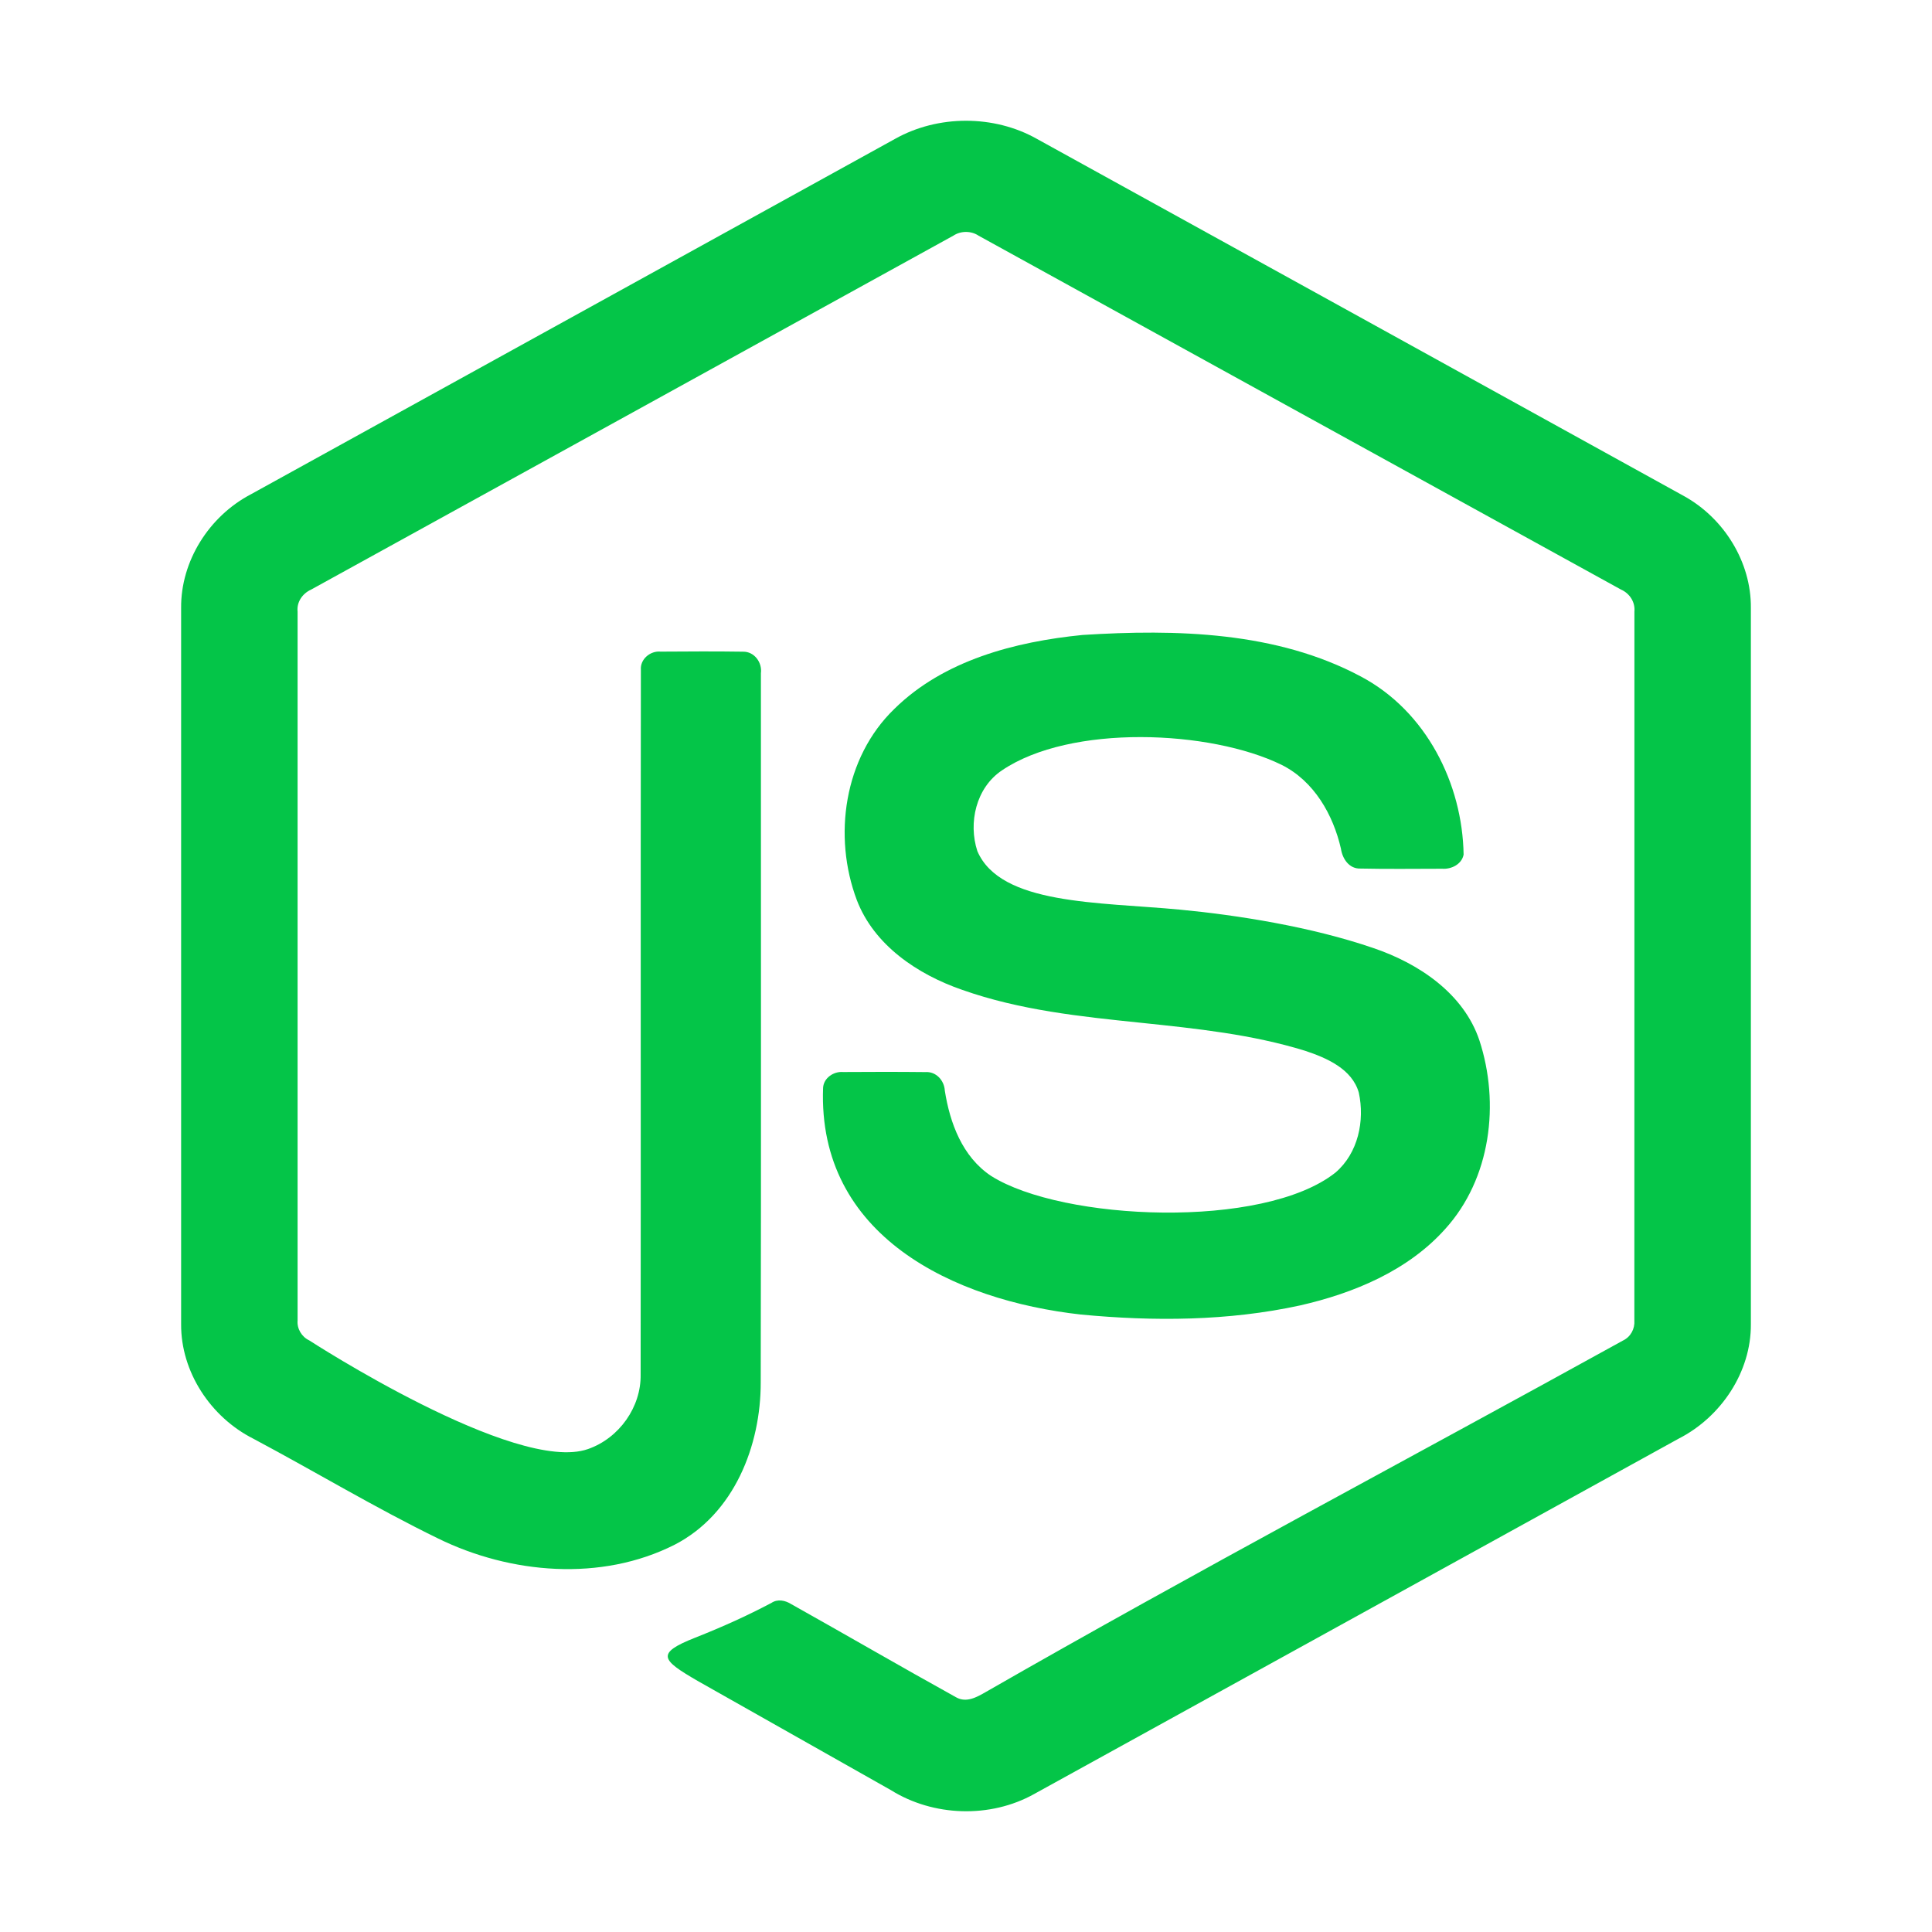
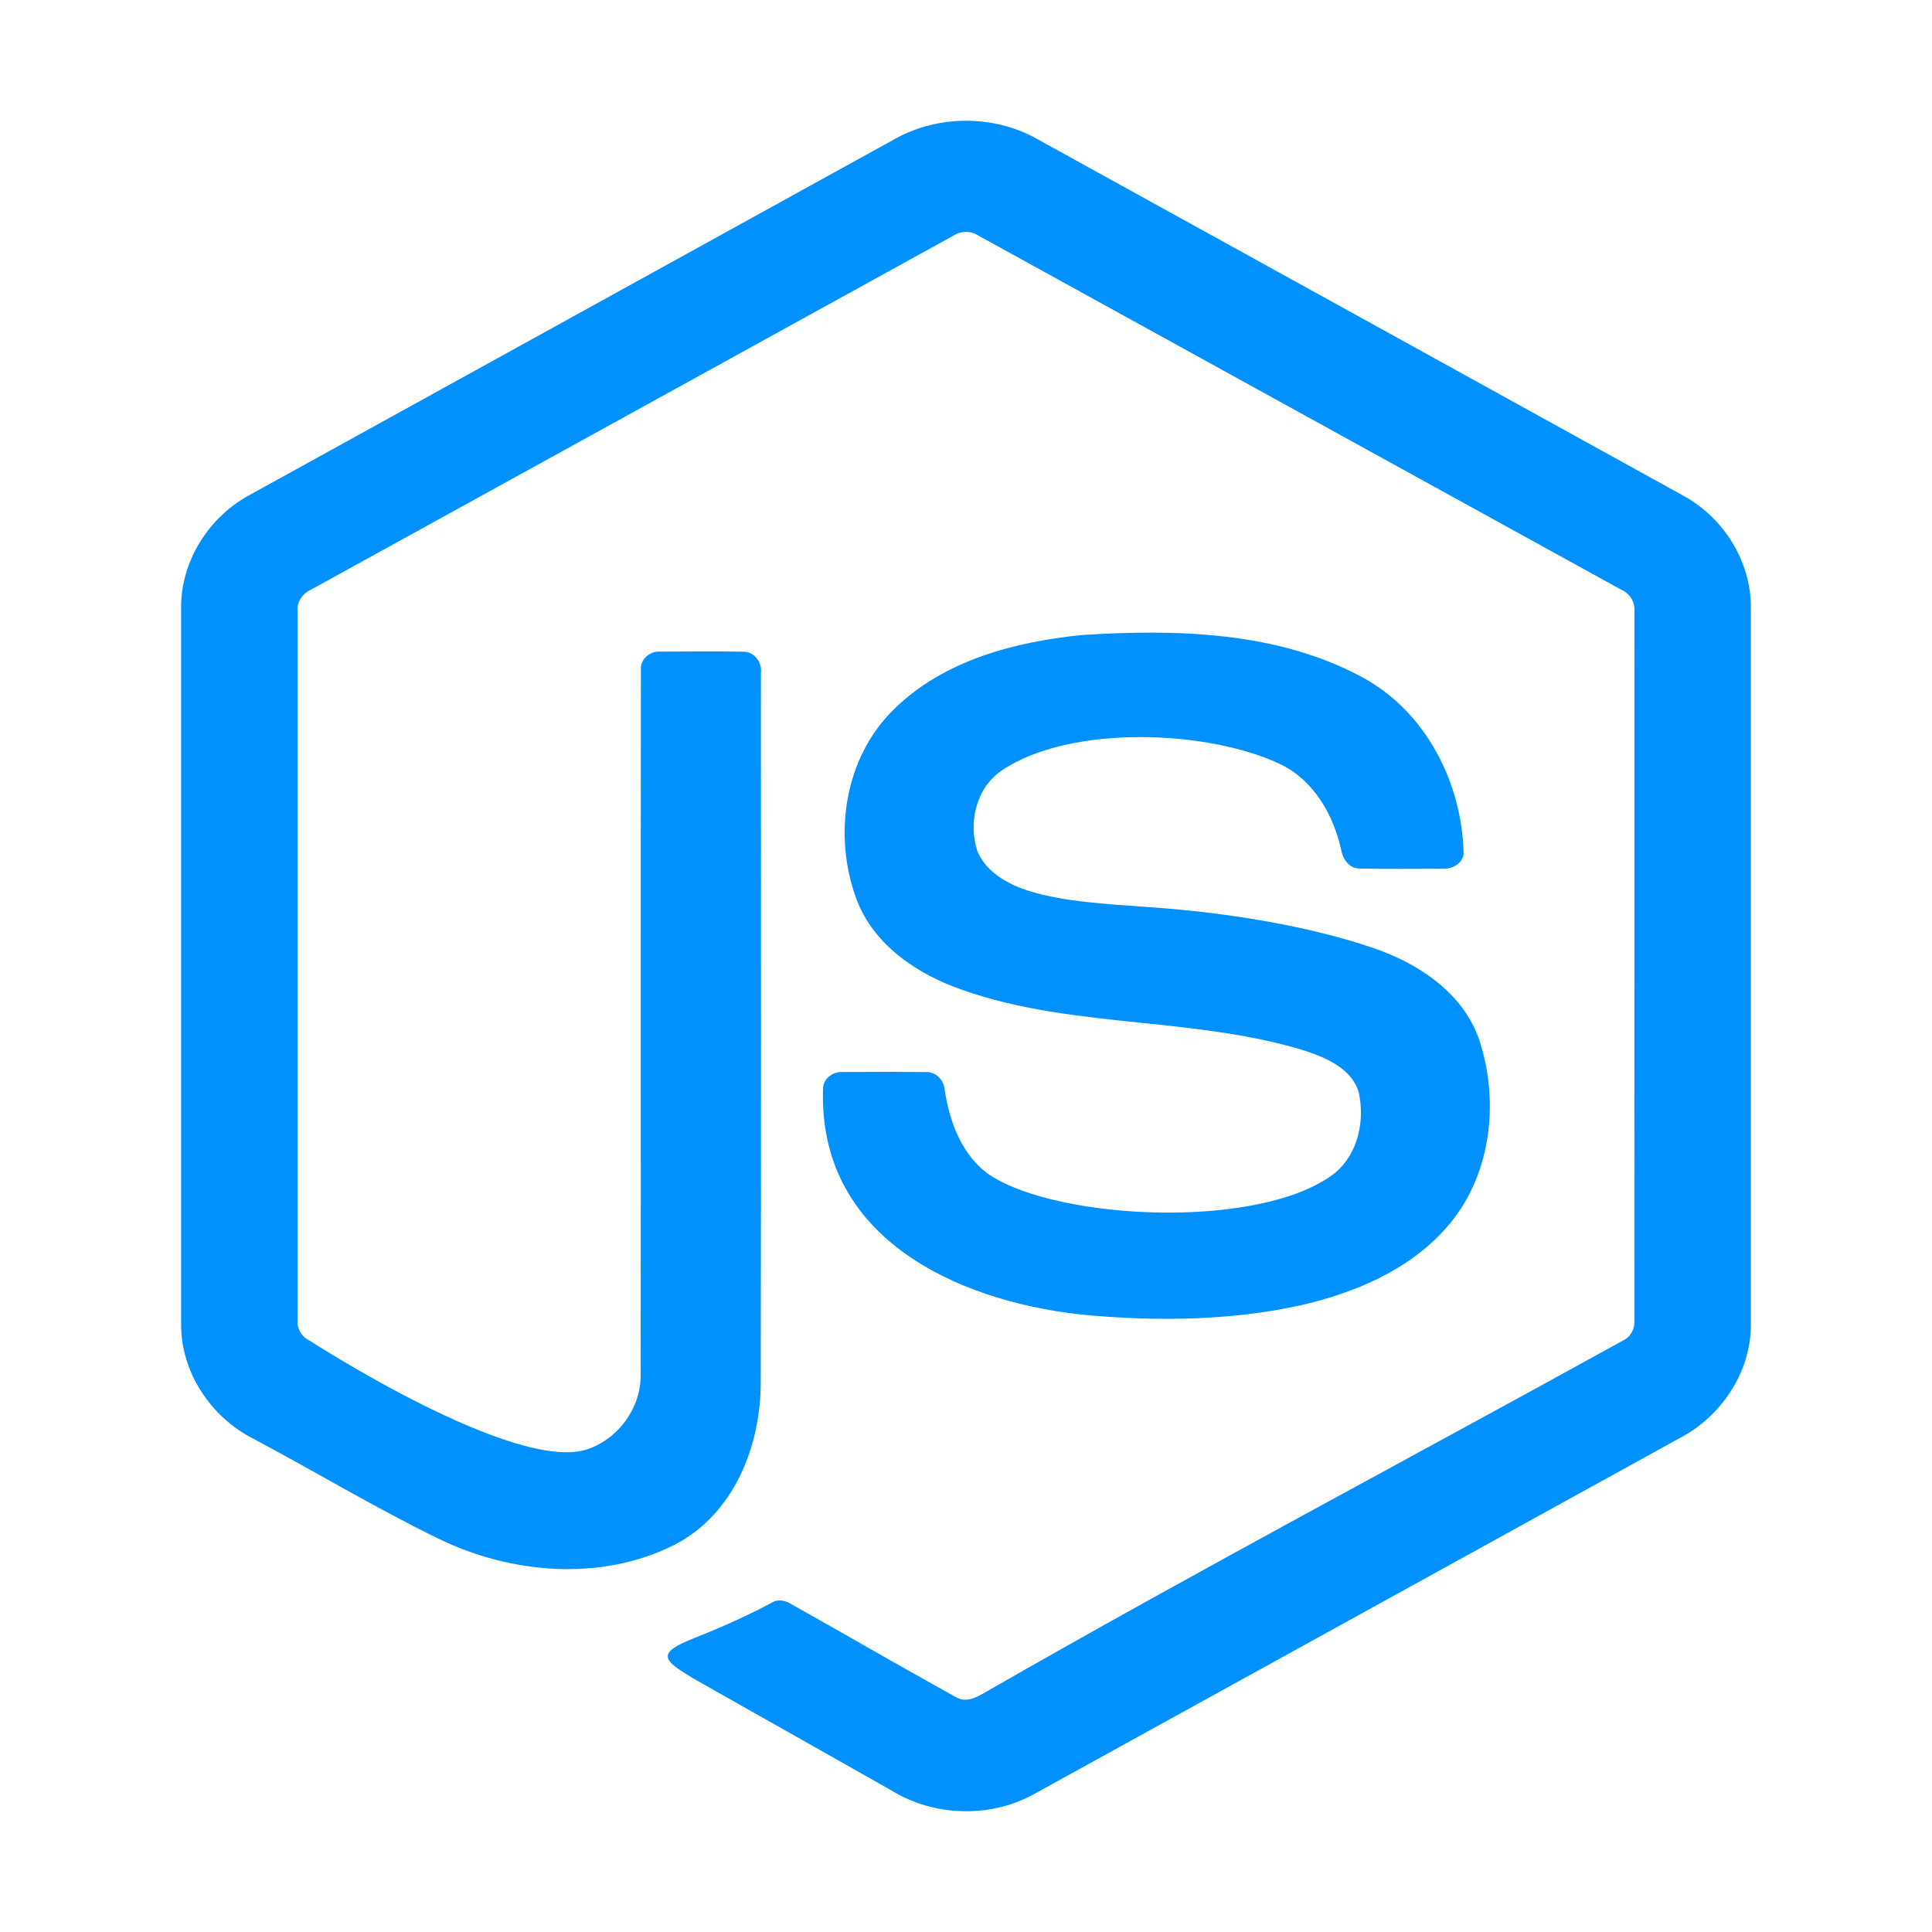
<svg xmlns="http://www.w3.org/2000/svg" viewBox="0 0 32 32" fill="none">
  <g id="SVGRepo_bgCarrier" stroke-width="0" />
  <g id="SVGRepo_tracerCarrier" stroke-linecap="round" stroke-linejoin="round" />
  <g id="SVGRepo_iconCarrier">
-     <path d="M17.172 2.299C16.463 1.9 15.537 1.901 14.827 2.299C11.269 4.262 7.711 6.226 4.152 8.189C3.46 8.553 2.993 9.297 3 10.069V21.933C2.995 22.72 3.486 23.471 4.197 23.83C5.219 24.374 6.212 24.973 7.252 25.48C8.455 26.071 9.958 26.201 11.175 25.585C12.163 25.075 12.602 23.939 12.6 22.896C12.608 18.981 12.602 15.065 12.603 11.15C12.627 10.976 12.496 10.79 12.306 10.794C11.852 10.787 11.396 10.79 10.942 10.793C10.77 10.776 10.602 10.919 10.615 11.092C10.609 14.982 10.616 18.873 10.611 22.764C10.621 23.302 10.258 23.82 9.739 24.001C8.541 24.421 5.122 22.201 5.122 22.201C4.997 22.143 4.917 22.007 4.929 21.872C4.929 17.958 4.93 14.043 4.929 10.13C4.912 9.972 5.009 9.83 5.154 9.765C8.7 7.813 12.245 5.857 15.791 3.903C15.914 3.821 16.086 3.821 16.209 3.904C19.755 5.857 23.3 7.812 26.847 9.764C26.993 9.828 27.086 9.973 27.071 10.13C27.07 14.043 27.072 17.958 27.07 21.871C27.08 22.01 27.009 22.144 26.879 22.205C23.366 24.146 19.813 26.025 16.331 28.023C16.18 28.11 16.008 28.209 15.837 28.113C14.922 27.606 14.017 27.08 13.105 26.569C13.006 26.507 12.879 26.48 12.776 26.55C12.367 26.765 11.982 26.94 11.512 27.126C10.852 27.387 10.958 27.494 11.553 27.84C12.62 28.444 13.689 29.046 14.756 29.65C15.459 30.089 16.402 30.12 17.128 29.715C20.686 27.754 24.244 25.79 27.803 23.829C28.511 23.468 29.005 22.72 29 21.933V10.069C29.007 9.313 28.558 8.582 27.886 8.213C24.316 6.239 20.744 4.271 17.172 2.299Z" fill="#04c548" />
-     <path d="M22.542 11.206C21.145 10.459 19.484 10.419 17.931 10.517C16.81 10.628 15.631 10.937 14.814 11.741C13.976 12.549 13.794 13.854 14.192 14.909C14.477 15.654 15.195 16.139 15.937 16.395C16.893 16.733 17.898 16.837 18.903 16.941C19.819 17.037 20.736 17.132 21.616 17.404C21.976 17.523 22.395 17.706 22.506 18.097C22.607 18.561 22.496 19.1 22.119 19.422C20.924 20.368 17.598 20.223 16.417 19.478C15.939 19.161 15.733 18.599 15.649 18.064C15.64 17.897 15.506 17.744 15.325 17.757C14.871 17.752 14.418 17.753 13.964 17.756C13.806 17.743 13.642 17.856 13.633 18.017C13.54 20.469 15.791 21.538 17.904 21.773C19.111 21.888 20.344 21.881 21.533 21.622C22.426 21.419 23.322 21.044 23.937 20.356C24.695 19.52 24.844 18.275 24.504 17.233C24.244 16.456 23.501 15.957 22.742 15.701C21.709 15.347 20.484 15.156 19.549 15.067C18.189 14.938 16.573 14.991 16.188 14.097C16.035 13.629 16.165 13.048 16.595 12.76C17.733 11.989 20.048 12.091 21.227 12.668C21.767 12.938 22.081 13.495 22.21 14.056C22.234 14.222 22.345 14.394 22.536 14.386C22.987 14.396 23.437 14.389 23.887 14.389C24.042 14.4 24.212 14.313 24.242 14.155C24.223 12.981 23.623 11.779 22.542 11.206Z" fill="#04c548" />
+     <path d="M17.172 2.299C16.463 1.9 15.537 1.901 14.827 2.299C11.269 4.262 7.711 6.226 4.152 8.189C3.46 8.553 2.993 9.297 3 10.069V21.933C2.995 22.72 3.486 23.471 4.197 23.83C5.219 24.374 6.212 24.973 7.252 25.48C8.455 26.071 9.958 26.201 11.175 25.585C12.163 25.075 12.602 23.939 12.6 22.896C12.608 18.981 12.602 15.065 12.603 11.15C12.627 10.976 12.496 10.79 12.306 10.794C11.852 10.787 11.396 10.79 10.942 10.793C10.77 10.776 10.602 10.919 10.615 11.092C10.609 14.982 10.616 18.873 10.611 22.764C10.621 23.302 10.258 23.82 9.739 24.001C8.541 24.421 5.122 22.201 5.122 22.201C4.997 22.143 4.917 22.007 4.929 21.872C4.929 17.958 4.93 14.043 4.929 10.13C4.912 9.972 5.009 9.83 5.154 9.765C8.7 7.813 12.245 5.857 15.791 3.903C15.914 3.821 16.086 3.821 16.209 3.904C19.755 5.857 23.3 7.812 26.847 9.764C26.993 9.828 27.086 9.973 27.071 10.13C27.07 14.043 27.072 17.958 27.07 21.871C27.08 22.01 27.009 22.144 26.879 22.205C23.366 24.146 19.813 26.025 16.331 28.023C16.18 28.11 16.008 28.209 15.837 28.113C14.922 27.606 14.017 27.08 13.105 26.569C13.006 26.507 12.879 26.48 12.776 26.55C12.367 26.765 11.982 26.94 11.512 27.126C10.852 27.387 10.958 27.494 11.553 27.84C12.62 28.444 13.689 29.046 14.756 29.65C15.459 30.089 16.402 30.12 17.128 29.715C20.686 27.754 24.244 25.79 27.803 23.829C28.511 23.468 29.005 22.72 29 21.933V10.069C29.007 9.313 28.558 8.582 27.886 8.213C24.316 6.239 20.744 4.271 17.172 2.299Z" fill="#0091FF" />
+     <path d="M22.542 11.206C21.145 10.459 19.484 10.419 17.931 10.517C16.81 10.628 15.631 10.937 14.814 11.741C13.976 12.549 13.794 13.854 14.192 14.909C14.477 15.654 15.195 16.139 15.937 16.395C16.893 16.733 17.898 16.837 18.903 16.941C19.819 17.037 20.736 17.132 21.616 17.404C21.976 17.523 22.395 17.706 22.506 18.097C22.607 18.561 22.496 19.1 22.119 19.422C20.924 20.368 17.598 20.223 16.417 19.478C15.939 19.161 15.733 18.599 15.649 18.064C15.64 17.897 15.506 17.744 15.325 17.757C14.871 17.752 14.418 17.753 13.964 17.756C13.806 17.743 13.642 17.856 13.633 18.017C13.54 20.469 15.791 21.538 17.904 21.773C19.111 21.888 20.344 21.881 21.533 21.622C22.426 21.419 23.322 21.044 23.937 20.356C24.695 19.52 24.844 18.275 24.504 17.233C24.244 16.456 23.501 15.957 22.742 15.701C21.709 15.347 20.484 15.156 19.549 15.067C18.189 14.938 16.573 14.991 16.188 14.097C16.035 13.629 16.165 13.048 16.595 12.76C17.733 11.989 20.048 12.091 21.227 12.668C21.767 12.938 22.081 13.495 22.21 14.056C22.234 14.222 22.345 14.394 22.536 14.386C22.987 14.396 23.437 14.389 23.887 14.389C24.042 14.4 24.212 14.313 24.242 14.155C24.223 12.981 23.623 11.779 22.542 11.206Z" fill="#0091FF" />
  </g>
</svg>
